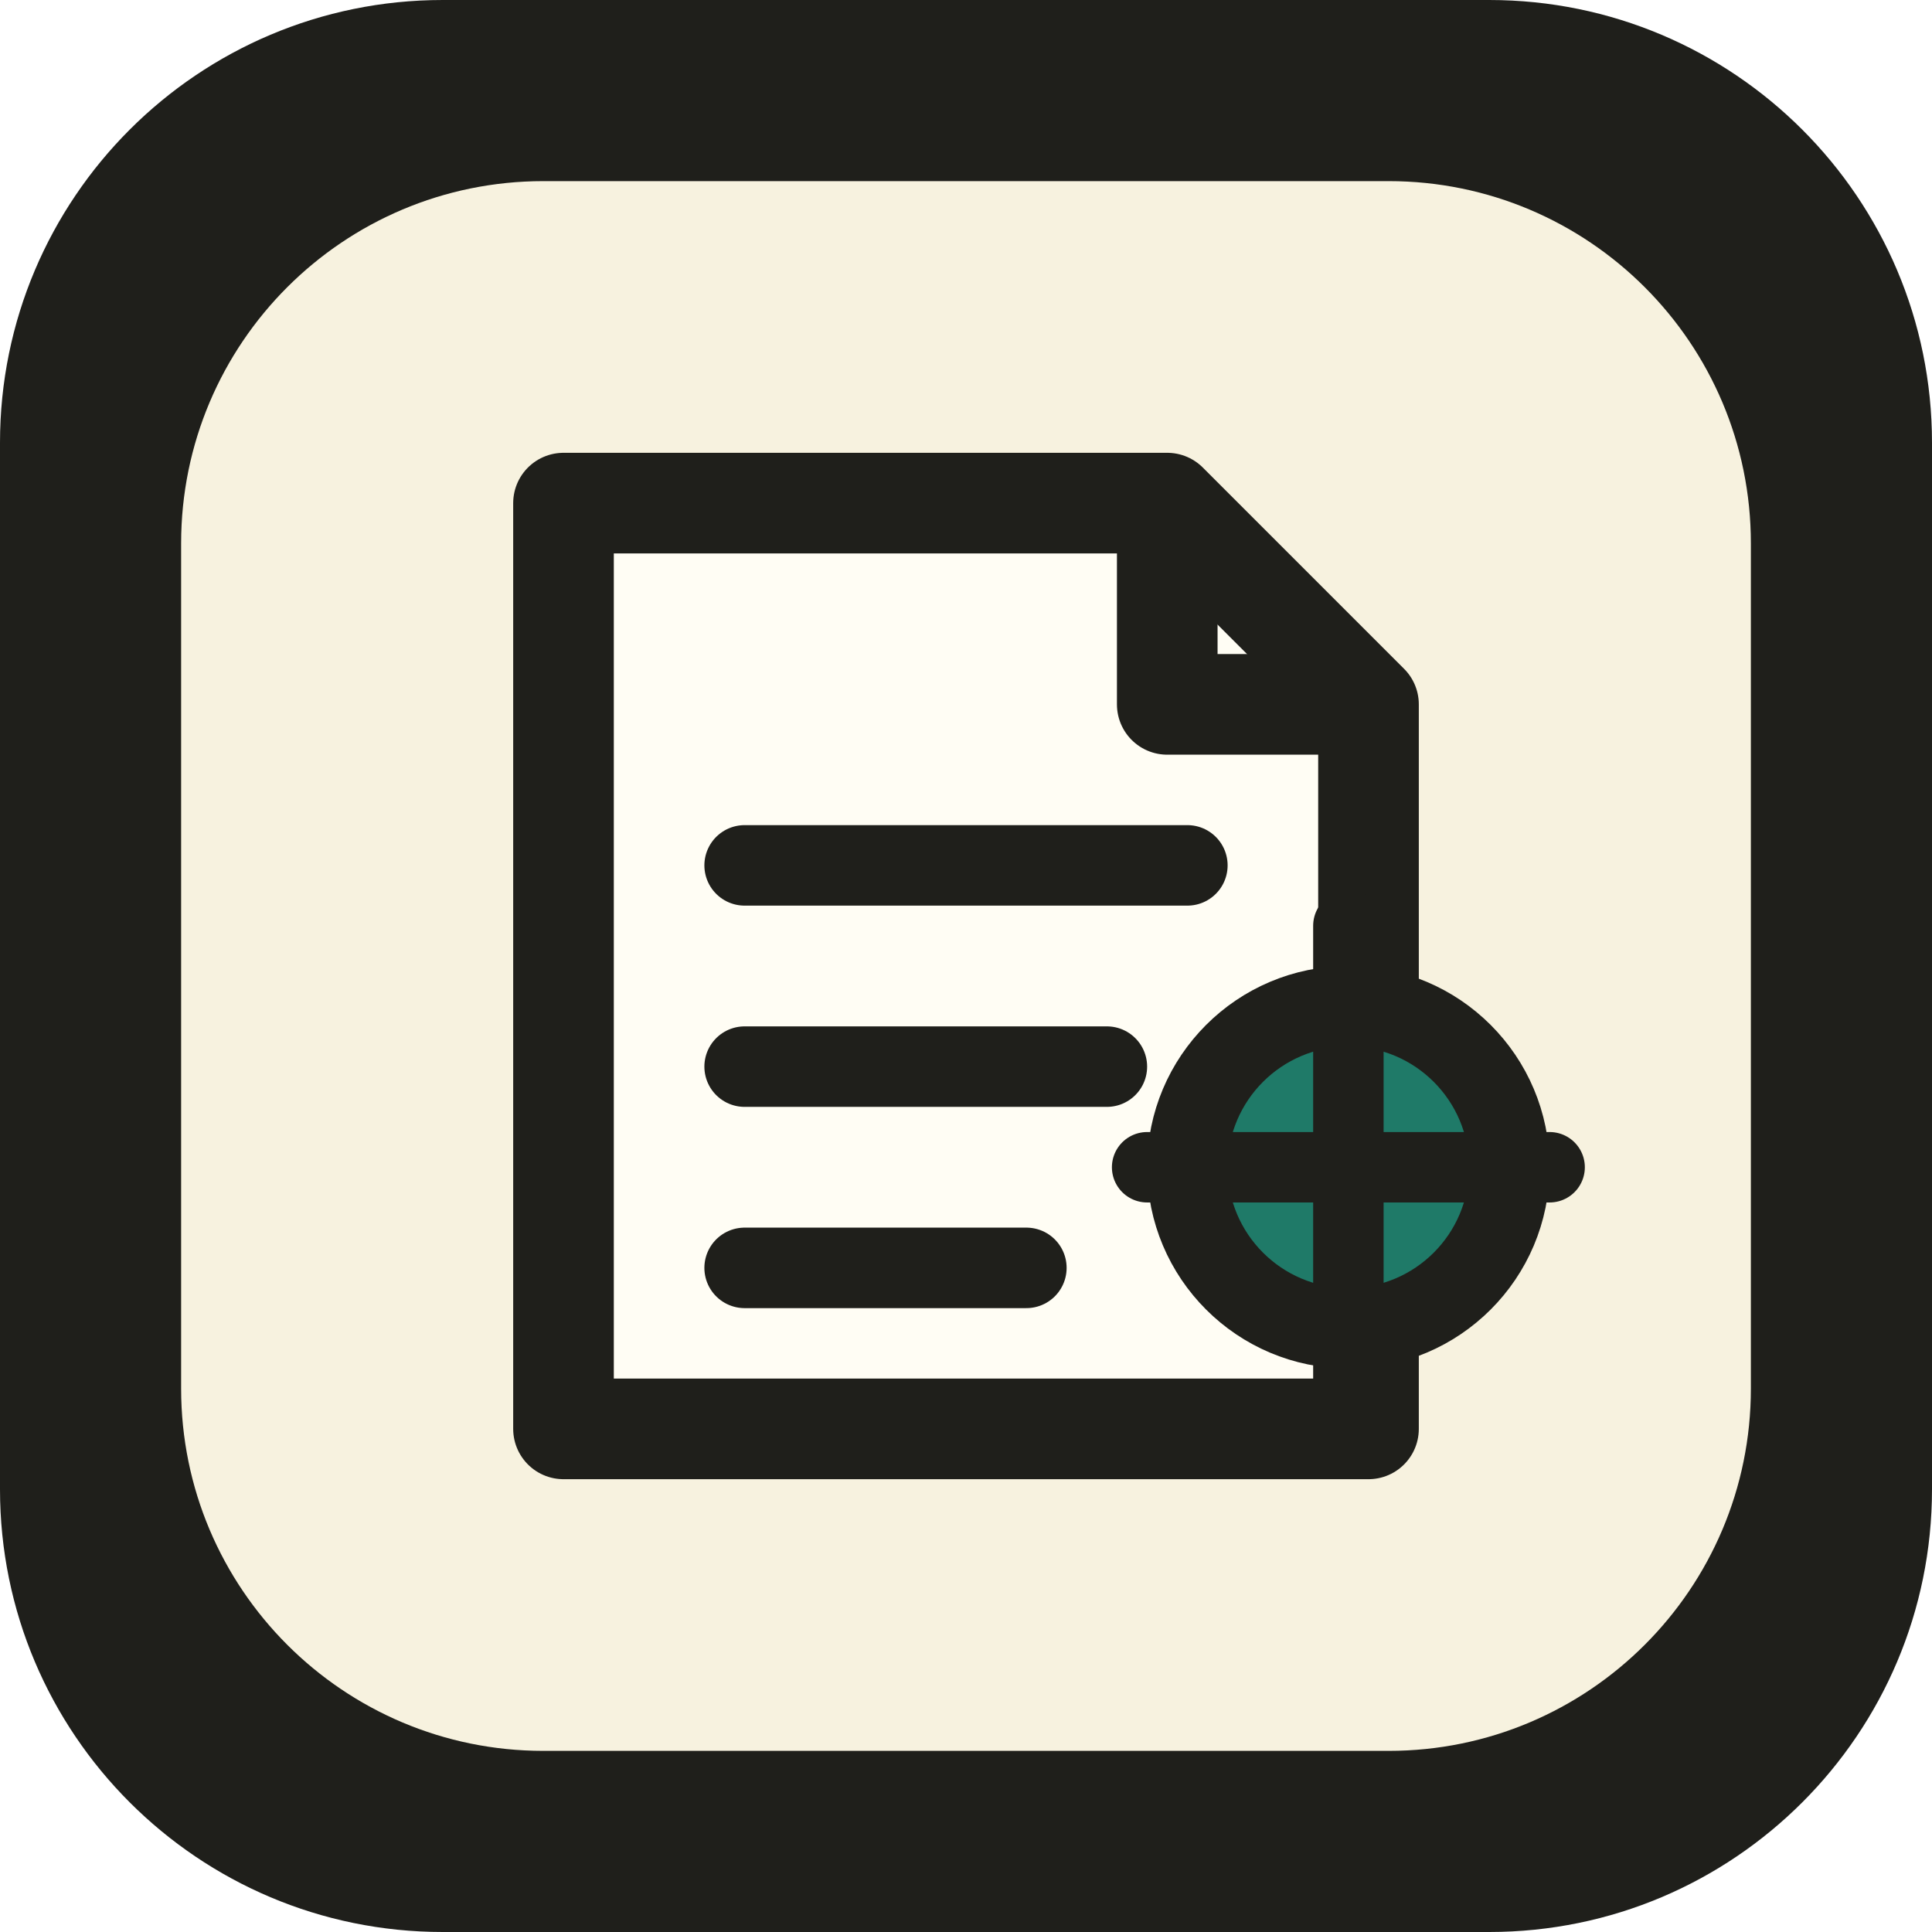
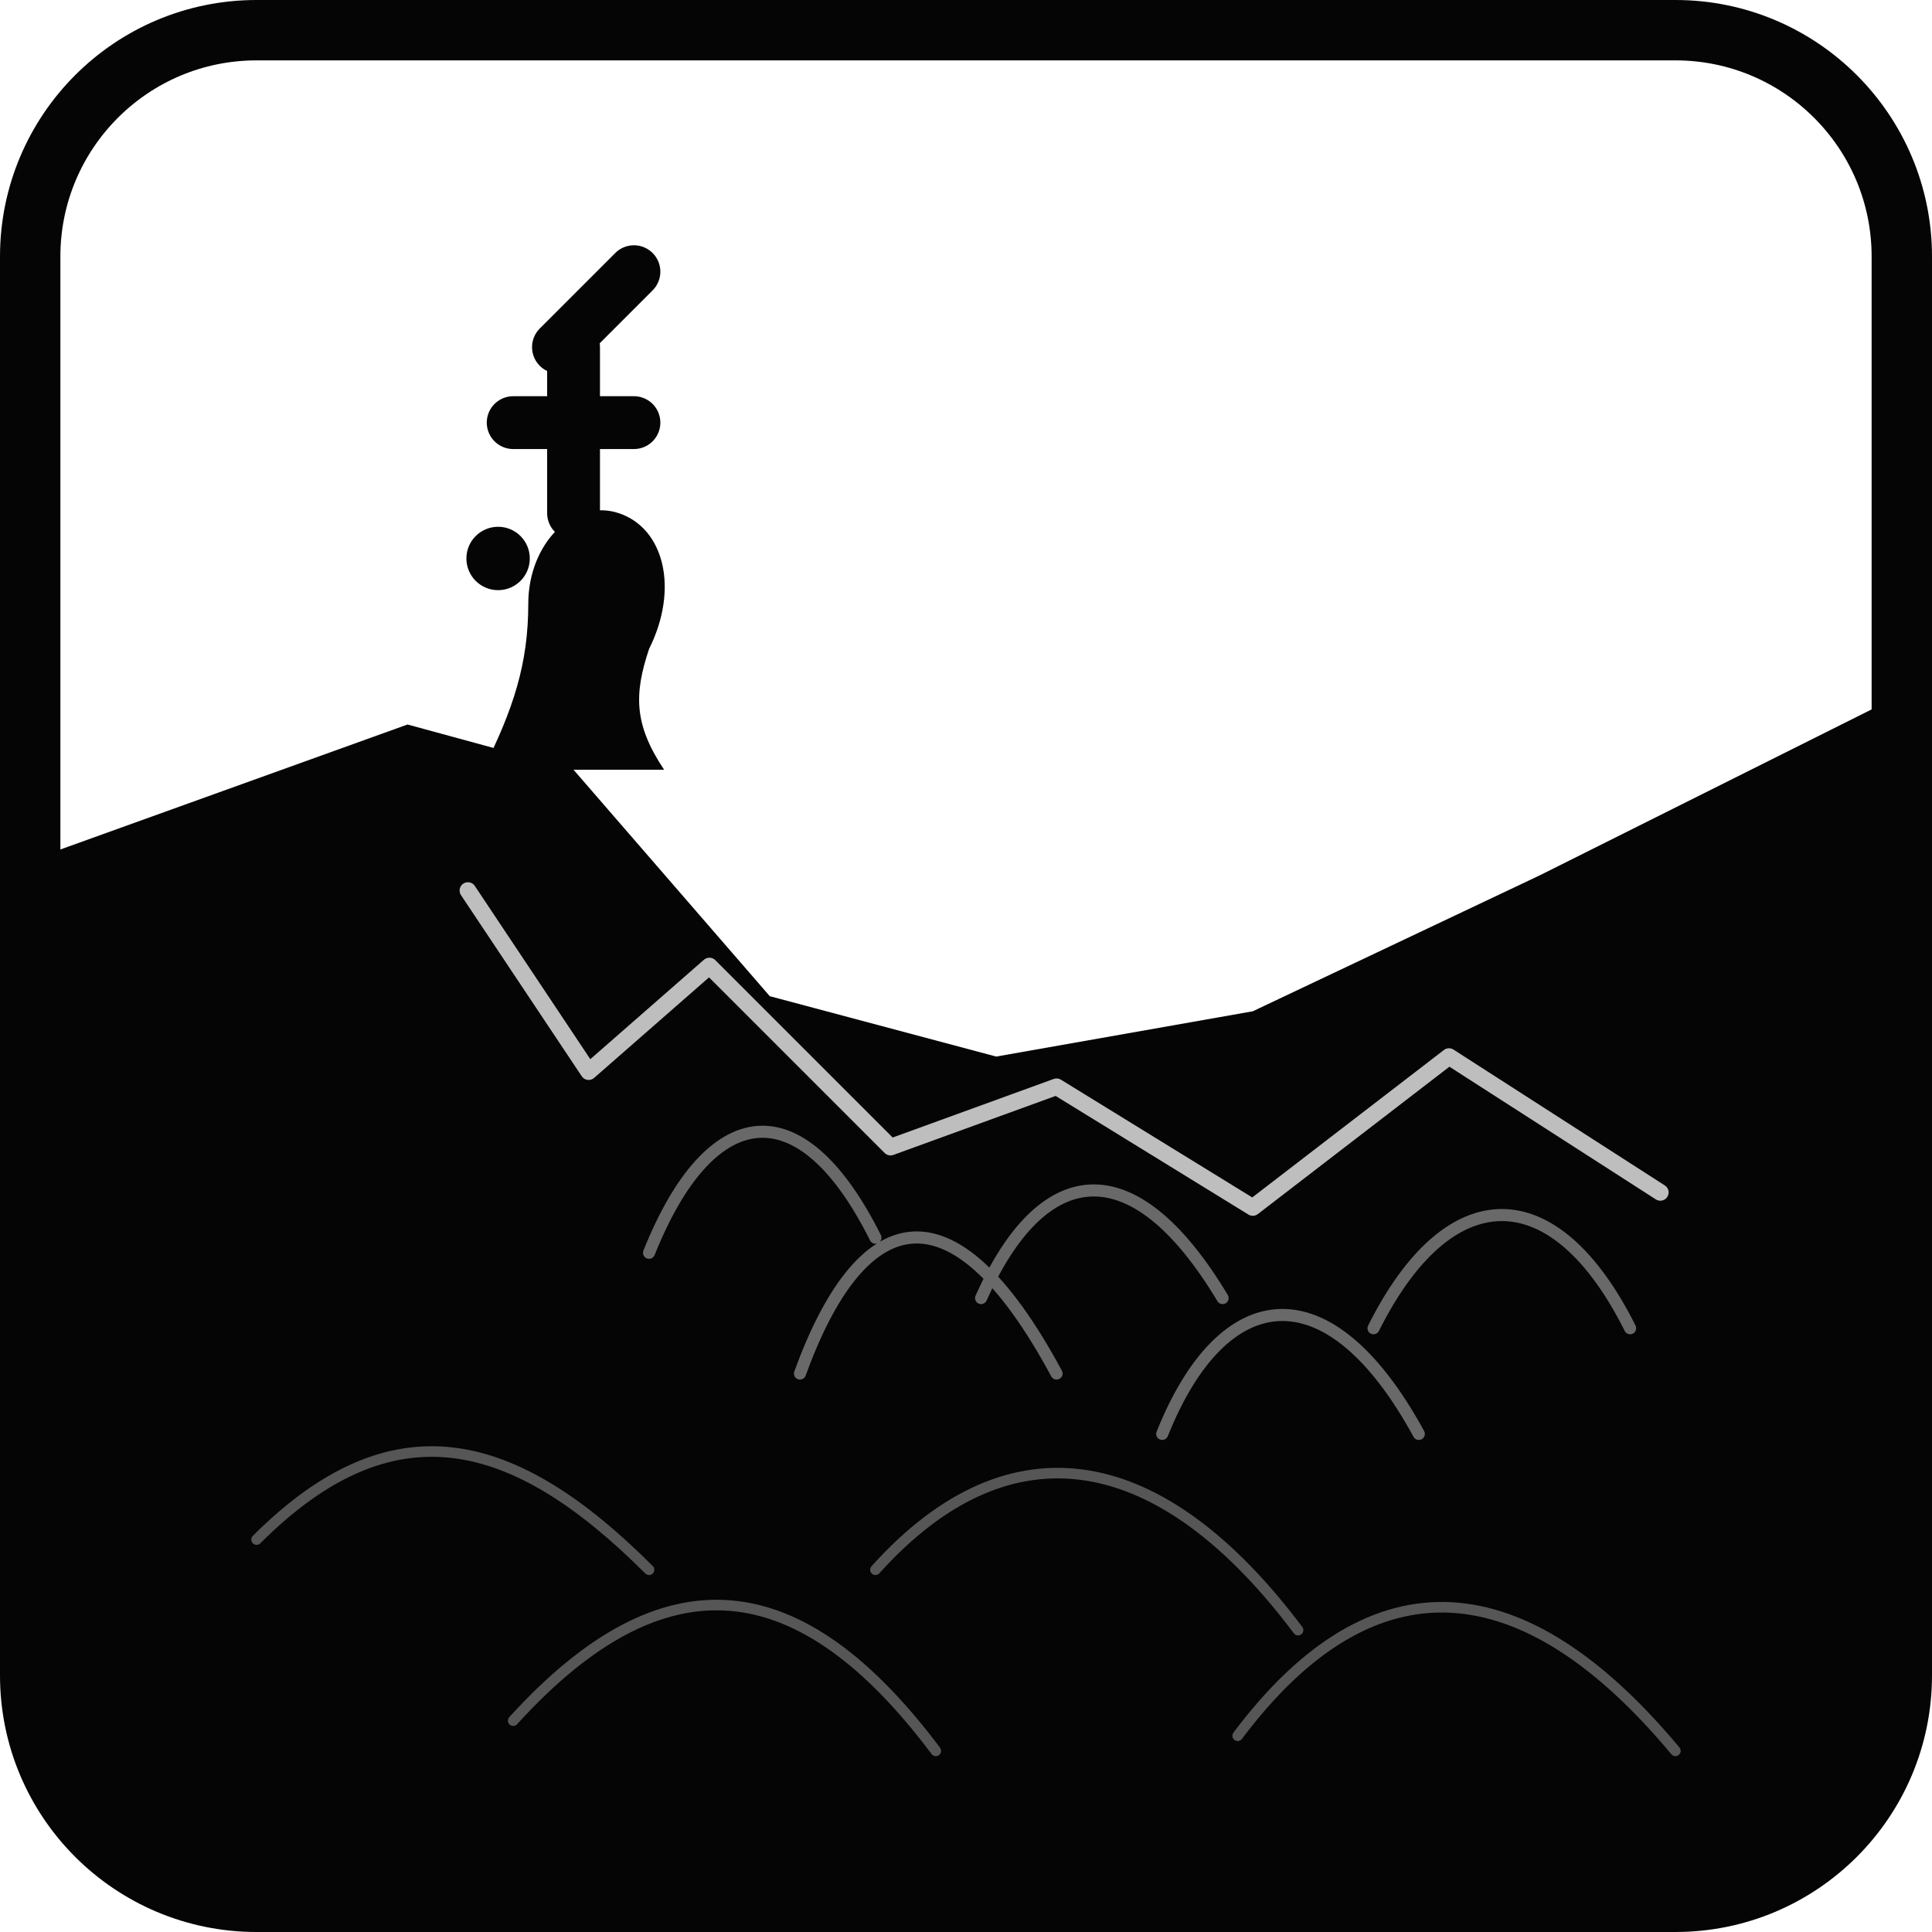
- <svg xmlns="http://www.w3.org/2000/svg" viewBox="0 0 96 96" role="img" aria-label="Ficor favicon">
-   <rect width="96" height="96" rx="22" fill="#1f1f1b" />
-   <rect x="9" y="9" width="78" height="78" rx="18" fill="#f7f2df" />
-   <path d="M28 25h30l10 10v36H28z" fill="#fffdf4" stroke="#1f1f1b" stroke-width="5" stroke-linejoin="round" />
-   <path d="M58 25v10h10" fill="none" stroke="#1f1f1b" stroke-width="5" stroke-linejoin="round" />
-   <path d="M37 43h22M37 53h18M37 63h14" fill="none" stroke="#1f1f1b" stroke-width="4" stroke-linecap="round" />
-   <circle cx="67" cy="58" r="8" fill="#1f7a68" stroke="#1f1f1b" stroke-width="4" />
-   <path d="M67 46v24M57 58h20" fill="none" stroke="#1f1f1b" stroke-width="3.5" stroke-linecap="round" />
+ <svg xmlns="http://www.w3.org/2000/svg" viewBox="0 0 128 128" role="img" aria-label="Mountain night favicon">
+   <rect x="2" y="2" width="124" height="124" rx="15" fill="none" stroke="#050505" stroke-width="4" />
+   <path d="M2 57 L27 48 L38 51 L51 66 L66 70 L83 67 L102 58 L126 46 L126 111 Q126 126 111 126 L17 126 Q2 126 2 111 Z" fill="#050505" />
+   <path d="M32 51 C34 47 35 44 35 40 C35 36 38 33 41 34 C44 35 45 39 43 43 C42 46 42 48 44 51" fill="#050505" />
+   <path d="M38 34 L38 23 M34 28 L42 28 M37 23 L42 18" fill="none" stroke="#050505" stroke-width="3.5" stroke-linecap="round" stroke-linejoin="round" />
+   <path d="M31 59 L39 71 L47 64 L59 76 L70 72 L83 80 L96 70 L110 79" fill="none" stroke="#f2f2f2" stroke-width="1.1" stroke-linecap="round" stroke-linejoin="round" opacity="0.78" />
+   <path d="M43 83 C47 73 53 72 58 82 M53 91 C57 80 63 78 70 91 M65 86 C69 77 75 76 81 86 M77 95 C81 85 88 84 94 95 M91 88 C96 78 103 78 108 88" fill="none" stroke="#f2f2f2" stroke-width="0.8" stroke-linecap="round" opacity="0.42" />
+   <path d="M17 102 C26 93 34 95 43 104 M34 114 C44 103 53 104 62 116 M58 104 C67 94 77 96 86 108 M82 115 C91 103 101 104 111 116" fill="none" stroke="#f2f2f2" stroke-width="0.7" stroke-linecap="round" opacity="0.34" />
+   <circle cx="33" cy="37" r="2.1" fill="#050505" />
</svg>
